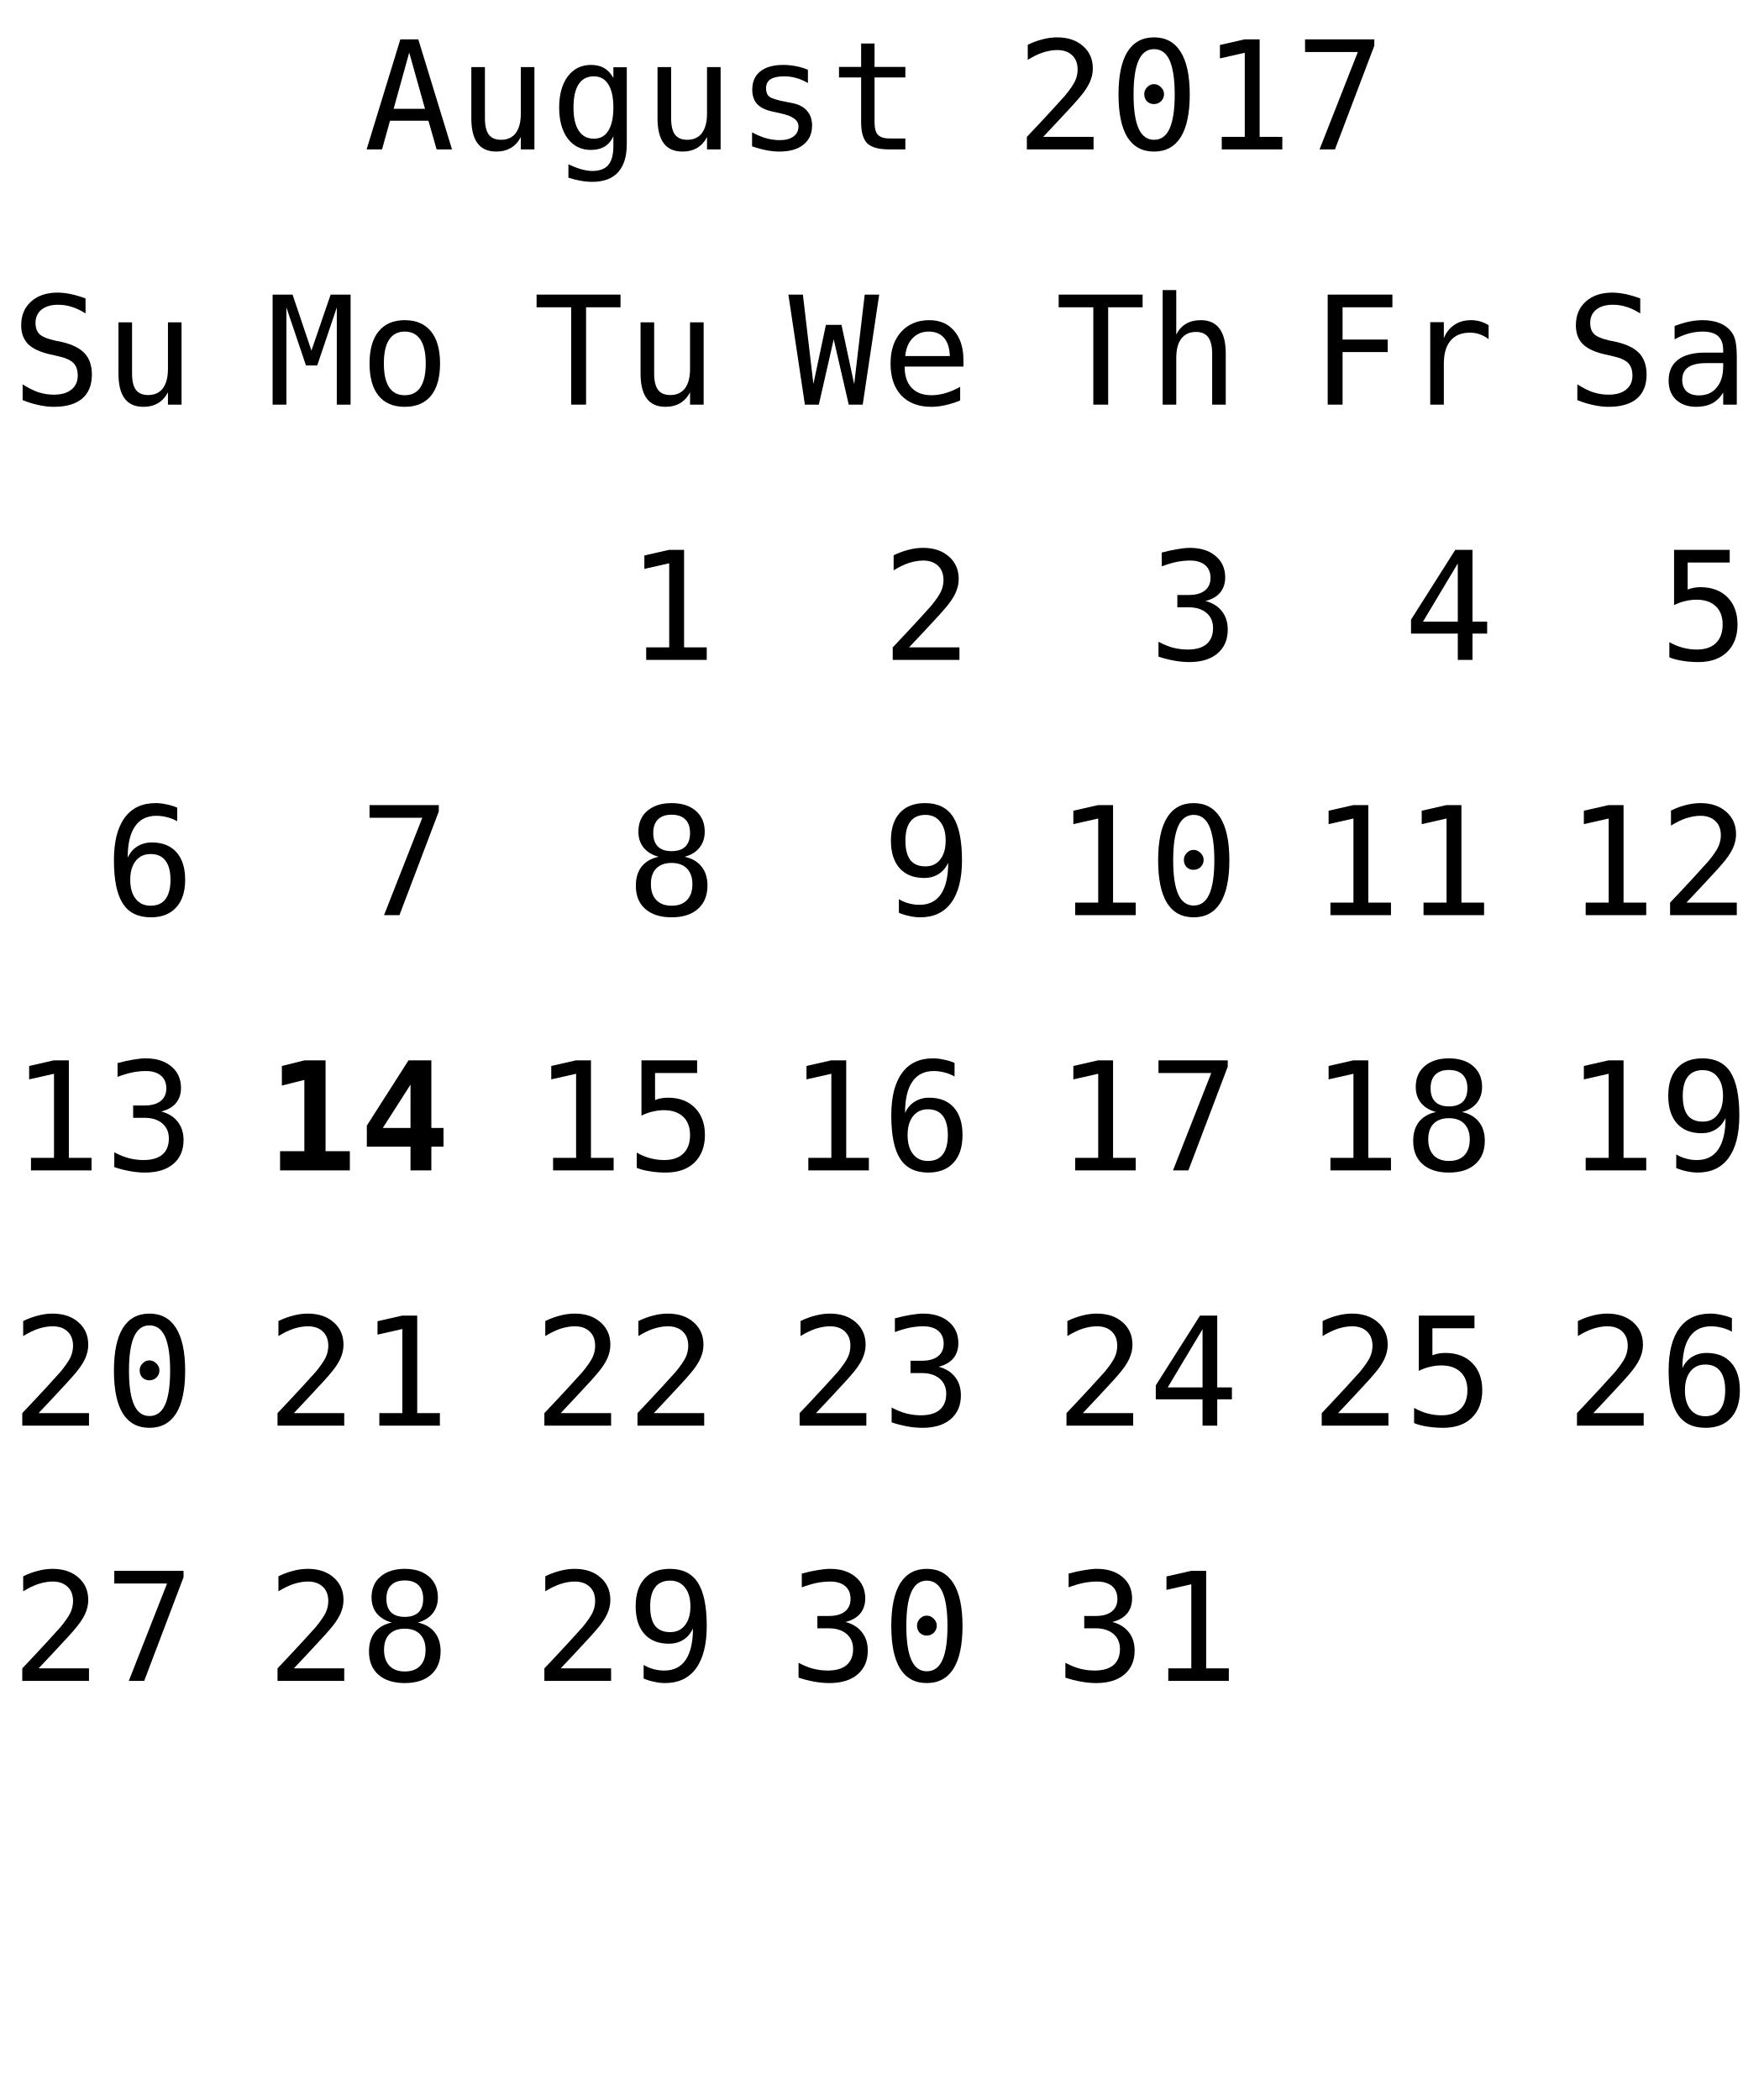
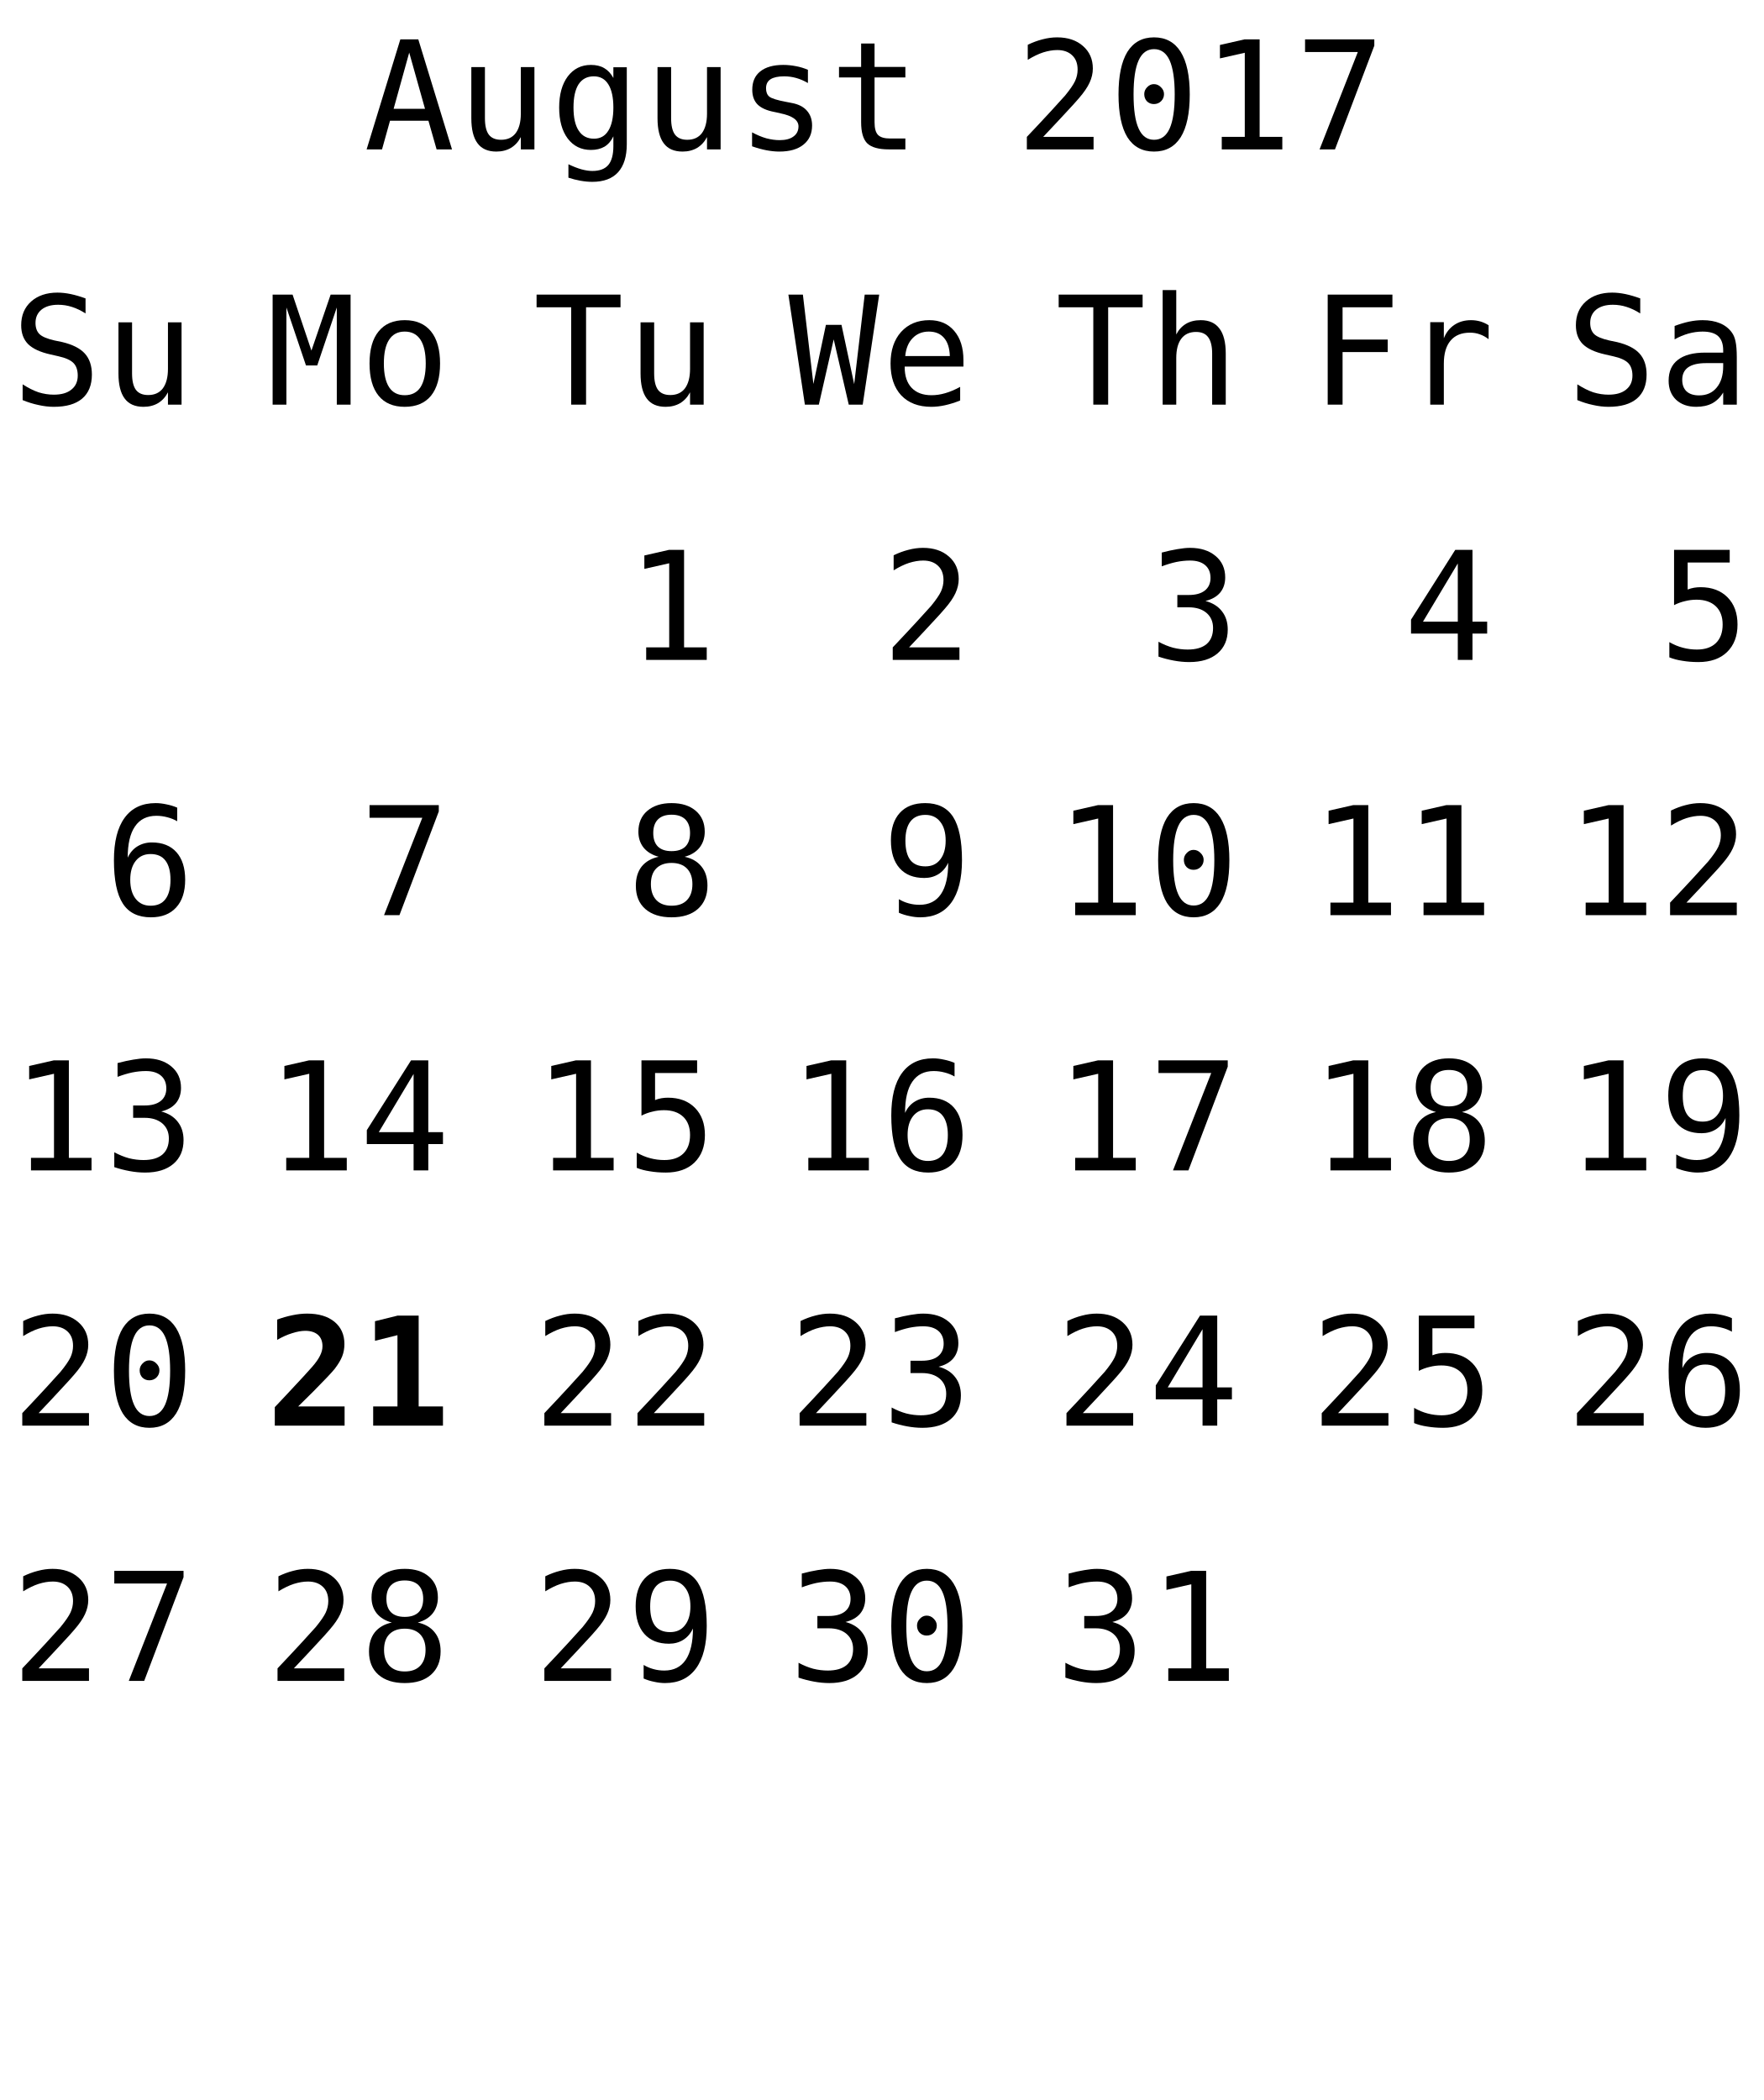
<svg xmlns="http://www.w3.org/2000/svg" xmlns:xlink="http://www.w3.org/1999/xlink" width="152pt" height="181pt" viewBox="0 0 152 181" version="1.1">
  <defs>
    <g>
      <symbol overflow="visible" id="glyph0-0">
        <path style="stroke:none;" d="M 0.656 2.297 L 0.656 -9.172 L 7.156 -9.172 L 7.156 2.297 Z M 1.391 1.578 L 6.438 1.578 L 6.438 -8.438 L 1.391 -8.438 Z M 1.391 1.578 " />
      </symbol>
      <symbol overflow="visible" id="glyph0-1">
        <path style="stroke:none;" d="M 3.906 -8.344 L 2.562 -3.5 L 5.266 -3.5 Z M 3.141 -9.484 L 4.688 -9.484 L 7.594 0 L 6.266 0 L 5.562 -2.469 L 2.25 -2.469 L 1.562 0 L 0.234 0 Z M 3.141 -9.484 " />
      </symbol>
      <symbol overflow="visible" id="glyph0-2">
        <path style="stroke:none;" d="M 1.234 -2.688 L 1.234 -7.094 L 2.406 -7.094 L 2.406 -2.688 C 2.406 -2.051 2.516 -1.582 2.734 -1.281 C 2.961 -0.977 3.316 -0.828 3.797 -0.828 C 4.348 -0.828 4.77 -1.02 5.062 -1.406 C 5.352 -1.801 5.5 -2.359 5.5 -3.078 L 5.5 -7.094 L 6.672 -7.094 L 6.672 0 L 5.5 0 L 5.5 -1.062 C 5.289 -0.656 5.004 -0.344 4.641 -0.125 C 4.285 0.082 3.867 0.188 3.391 0.188 C 2.66 0.188 2.117 -0.051 1.766 -0.531 C 1.41 -1.008 1.234 -1.727 1.234 -2.688 Z M 1.234 -2.688 " />
      </symbol>
      <symbol overflow="visible" id="glyph0-3">
        <path style="stroke:none;" d="M 5.453 -3.609 C 5.453 -4.484 5.305 -5.148 5.016 -5.609 C 4.734 -6.066 4.316 -6.297 3.766 -6.297 C 3.191 -6.297 2.754 -6.066 2.453 -5.609 C 2.16 -5.148 2.016 -4.484 2.016 -3.609 C 2.016 -2.734 2.164 -2.066 2.469 -1.609 C 2.77 -1.148 3.207 -0.922 3.781 -0.922 C 4.32 -0.922 4.734 -1.148 5.016 -1.609 C 5.305 -2.066 5.453 -2.734 5.453 -3.609 Z M 6.609 -0.453 C 6.609 0.609 6.359 1.414 5.859 1.969 C 5.359 2.52 4.617 2.797 3.641 2.797 C 3.316 2.797 2.977 2.766 2.625 2.703 C 2.27 2.641 1.922 2.551 1.578 2.438 L 1.578 1.281 C 1.992 1.477 2.367 1.625 2.703 1.719 C 3.047 1.812 3.359 1.859 3.641 1.859 C 4.266 1.859 4.723 1.688 5.016 1.344 C 5.305 1 5.453 0.457 5.453 -0.281 L 5.453 -1.125 C 5.266 -0.727 5.008 -0.43 4.688 -0.234 C 4.363 -0.047 3.973 0.047 3.516 0.047 C 2.68 0.047 2.016 -0.281 1.516 -0.938 C 1.023 -1.602 0.781 -2.492 0.781 -3.609 C 0.781 -4.723 1.023 -5.613 1.516 -6.281 C 2.016 -6.945 2.68 -7.281 3.516 -7.281 C 3.973 -7.281 4.359 -7.188 4.672 -7 C 4.984 -6.82 5.242 -6.539 5.453 -6.156 L 5.453 -7.078 L 6.609 -7.078 Z M 6.609 -0.453 " />
      </symbol>
      <symbol overflow="visible" id="glyph0-4">
        <path style="stroke:none;" d="M 6.172 -6.859 L 6.172 -5.719 C 5.836 -5.914 5.5 -6.062 5.156 -6.156 C 4.82 -6.25 4.477 -6.297 4.125 -6.297 C 3.602 -6.297 3.211 -6.211 2.953 -6.047 C 2.691 -5.879 2.562 -5.617 2.562 -5.266 C 2.562 -4.941 2.656 -4.703 2.844 -4.547 C 3.039 -4.391 3.523 -4.238 4.297 -4.094 L 4.781 -4 C 5.352 -3.895 5.785 -3.676 6.078 -3.344 C 6.379 -3.008 6.531 -2.582 6.531 -2.062 C 6.531 -1.352 6.281 -0.801 5.781 -0.406 C 5.289 -0.008 4.598 0.188 3.703 0.188 C 3.359 0.188 2.992 0.148 2.609 0.078 C 2.223 0.004 1.805 -0.109 1.359 -0.266 L 1.359 -1.469 C 1.785 -1.238 2.195 -1.066 2.594 -0.953 C 3 -0.848 3.379 -0.797 3.734 -0.797 C 4.242 -0.797 4.641 -0.898 4.922 -1.109 C 5.211 -1.316 5.359 -1.609 5.359 -1.984 C 5.359 -2.523 4.836 -2.898 3.797 -3.109 L 3.75 -3.125 L 3.312 -3.219 C 2.633 -3.344 2.141 -3.562 1.828 -3.875 C 1.523 -4.188 1.375 -4.609 1.375 -5.141 C 1.375 -5.828 1.602 -6.352 2.062 -6.719 C 2.531 -7.094 3.191 -7.281 4.047 -7.281 C 4.422 -7.281 4.785 -7.242 5.141 -7.172 C 5.492 -7.109 5.836 -7.004 6.172 -6.859 Z M 6.172 -6.859 " />
      </symbol>
      <symbol overflow="visible" id="glyph0-5">
        <path style="stroke:none;" d="M 3.891 -9.125 L 3.891 -7.109 L 6.547 -7.109 L 6.547 -6.203 L 3.891 -6.203 L 3.891 -2.344 C 3.891 -1.82 3.988 -1.457 4.188 -1.25 C 4.395 -1.039 4.742 -0.938 5.234 -0.938 L 6.547 -0.938 L 6.547 0 L 5.125 0 C 4.25 0 3.629 -0.172 3.266 -0.516 C 2.91 -0.867 2.734 -1.477 2.734 -2.344 L 2.734 -6.203 L 0.828 -6.203 L 0.828 -7.109 L 2.734 -7.109 L 2.734 -9.125 Z M 3.891 -9.125 " />
      </symbol>
      <symbol overflow="visible" id="glyph0-6">
        <path style="stroke:none;" d="" />
      </symbol>
      <symbol overflow="visible" id="glyph0-7">
        <path style="stroke:none;" d="M 2.375 -1.078 L 6.719 -1.078 L 6.719 0 L 0.969 0 L 0.969 -1.078 C 1.758 -1.91 2.445 -2.645 3.031 -3.281 C 3.625 -3.926 4.035 -4.379 4.266 -4.641 C 4.691 -5.16 4.977 -5.578 5.125 -5.891 C 5.27 -6.211 5.344 -6.539 5.344 -6.875 C 5.344 -7.406 5.188 -7.816 4.875 -8.109 C 4.562 -8.41 4.133 -8.562 3.594 -8.562 C 3.207 -8.562 2.801 -8.492 2.375 -8.359 C 1.957 -8.223 1.516 -8.008 1.047 -7.719 L 1.047 -9.016 C 1.473 -9.223 1.895 -9.379 2.312 -9.484 C 2.738 -9.598 3.16 -9.656 3.578 -9.656 C 4.504 -9.656 5.25 -9.406 5.812 -8.906 C 6.375 -8.414 6.656 -7.77 6.656 -6.969 C 6.656 -6.562 6.562 -6.156 6.375 -5.75 C 6.188 -5.344 5.879 -4.895 5.453 -4.406 C 5.223 -4.133 4.879 -3.754 4.422 -3.266 C 3.973 -2.773 3.289 -2.047 2.375 -1.078 Z M 2.375 -1.078 " />
      </symbol>
      <symbol overflow="visible" id="glyph0-8">
        <path style="stroke:none;" d="M 3.062 -4.766 C 3.062 -4.992 3.145 -5.191 3.312 -5.359 C 3.477 -5.535 3.672 -5.625 3.891 -5.625 C 4.129 -5.625 4.332 -5.535 4.5 -5.359 C 4.676 -5.191 4.766 -4.992 4.766 -4.766 C 4.766 -4.523 4.68 -4.32 4.516 -4.156 C 4.348 -3.988 4.141 -3.906 3.891 -3.906 C 3.66 -3.906 3.461 -3.984 3.297 -4.141 C 3.141 -4.305 3.062 -4.516 3.062 -4.766 Z M 3.906 -8.641 C 3.312 -8.641 2.867 -8.316 2.578 -7.672 C 2.285 -7.023 2.141 -6.047 2.141 -4.734 C 2.141 -3.422 2.285 -2.441 2.578 -1.797 C 2.867 -1.148 3.312 -0.828 3.906 -0.828 C 4.508 -0.828 4.957 -1.148 5.25 -1.797 C 5.539 -2.441 5.688 -3.422 5.688 -4.734 C 5.688 -6.047 5.539 -7.023 5.25 -7.672 C 4.957 -8.316 4.508 -8.641 3.906 -8.641 Z M 3.906 -9.656 C 4.914 -9.656 5.68 -9.238 6.203 -8.406 C 6.723 -7.57 6.984 -6.348 6.984 -4.734 C 6.984 -3.109 6.723 -1.879 6.203 -1.047 C 5.68 -0.223 4.914 0.188 3.906 0.188 C 2.895 0.188 2.129 -0.223 1.609 -1.047 C 1.098 -1.879 0.844 -3.109 0.844 -4.734 C 0.844 -6.348 1.098 -7.57 1.609 -8.406 C 2.129 -9.238 2.895 -9.656 3.906 -9.656 Z M 3.906 -9.656 " />
      </symbol>
      <symbol overflow="visible" id="glyph0-9">
        <path style="stroke:none;" d="M 1.719 -1.078 L 3.703 -1.078 L 3.703 -8.328 L 1.562 -7.844 L 1.562 -9 L 3.688 -9.484 L 4.984 -9.484 L 4.984 -1.078 L 6.938 -1.078 L 6.938 0 L 1.719 0 Z M 1.719 -1.078 " />
      </symbol>
      <symbol overflow="visible" id="glyph0-10">
        <path style="stroke:none;" d="M 0.875 -9.484 L 6.844 -9.484 L 6.844 -8.938 L 3.453 0 L 2.125 0 L 5.422 -8.391 L 0.875 -8.391 Z M 0.875 -9.484 " />
      </symbol>
      <symbol overflow="visible" id="glyph0-11">
        <path style="stroke:none;" d="M 0.297 -9.484 L 7.531 -9.484 L 7.531 -8.391 L 4.562 -8.391 L 4.562 0 L 3.281 0 L 3.281 -8.391 L 0.297 -8.391 Z M 0.297 -9.484 " />
      </symbol>
      <symbol overflow="visible" id="glyph0-12">
        <path style="stroke:none;" d="M 0 -9.484 L 1.25 -9.484 L 2.156 -1.781 L 3.234 -6.875 L 4.578 -6.875 L 5.672 -1.766 L 6.578 -9.484 L 7.828 -9.484 L 6.406 0 L 5.203 0 L 3.906 -5.625 L 2.625 0 L 1.422 0 Z M 0 -9.484 " />
      </symbol>
      <symbol overflow="visible" id="glyph0-13">
        <path style="stroke:none;" d="M 7.062 -3.844 L 7.062 -3.281 L 2 -3.281 L 2 -3.234 C 2 -2.461 2.203 -1.863 2.609 -1.438 C 3.016 -1.02 3.582 -0.812 4.312 -0.812 C 4.688 -0.812 5.078 -0.867 5.484 -0.984 C 5.891 -1.098 6.32 -1.281 6.781 -1.531 L 6.781 -0.359 C 6.344 -0.18 5.914 -0.047 5.5 0.047 C 5.082 0.141 4.68 0.188 4.297 0.188 C 3.191 0.188 2.328 -0.141 1.703 -0.797 C 1.086 -1.461 0.781 -2.379 0.781 -3.547 C 0.781 -4.68 1.082 -5.586 1.688 -6.266 C 2.301 -6.941 3.113 -7.281 4.125 -7.281 C 5.031 -7.281 5.742 -6.973 6.266 -6.359 C 6.797 -5.742 7.062 -4.906 7.062 -3.844 Z M 5.891 -4.188 C 5.867 -4.875 5.703 -5.395 5.391 -5.75 C 5.086 -6.113 4.648 -6.297 4.078 -6.297 C 3.516 -6.297 3.051 -6.109 2.688 -5.734 C 2.32 -5.359 2.109 -4.844 2.047 -4.188 Z M 5.891 -4.188 " />
      </symbol>
      <symbol overflow="visible" id="glyph0-14">
        <path style="stroke:none;" d="M 6.672 -4.406 L 6.672 0 L 5.5 0 L 5.5 -4.406 C 5.5 -5.039 5.383 -5.508 5.156 -5.812 C 4.938 -6.113 4.586 -6.266 4.109 -6.266 C 3.555 -6.266 3.133 -6.07 2.844 -5.688 C 2.551 -5.301 2.406 -4.742 2.406 -4.016 L 2.406 0 L 1.234 0 L 1.234 -9.875 L 2.406 -9.875 L 2.406 -6.047 C 2.613 -6.453 2.895 -6.758 3.25 -6.969 C 3.602 -7.176 4.023 -7.281 4.516 -7.281 C 5.234 -7.281 5.77 -7.039 6.125 -6.562 C 6.488 -6.094 6.672 -5.375 6.672 -4.406 Z M 6.672 -4.406 " />
      </symbol>
      <symbol overflow="visible" id="glyph0-15">
        <path style="stroke:none;" d="M 4.922 -5.078 C 5.547 -4.91 6.02 -4.613 6.344 -4.188 C 6.676 -3.77 6.844 -3.242 6.844 -2.609 C 6.844 -1.742 6.551 -1.062 5.969 -0.562 C 5.383 -0.062 4.57 0.188 3.531 0.188 C 3.094 0.188 2.648 0.145 2.203 0.062 C 1.754 -0.02 1.312 -0.133 0.875 -0.281 L 0.875 -1.562 C 1.301 -1.332 1.723 -1.16 2.141 -1.047 C 2.566 -0.941 2.984 -0.891 3.391 -0.891 C 4.098 -0.891 4.641 -1.047 5.016 -1.359 C 5.391 -1.68 5.578 -2.145 5.578 -2.75 C 5.578 -3.289 5.391 -3.723 5.016 -4.047 C 4.641 -4.367 4.129 -4.531 3.484 -4.531 L 2.5 -4.531 L 2.5 -5.594 L 3.484 -5.594 C 4.078 -5.594 4.535 -5.719 4.859 -5.969 C 5.191 -6.227 5.359 -6.594 5.359 -7.062 C 5.359 -7.539 5.203 -7.91 4.891 -8.172 C 4.586 -8.43 4.156 -8.562 3.594 -8.562 C 3.207 -8.562 2.812 -8.52 2.406 -8.438 C 2.008 -8.352 1.594 -8.227 1.156 -8.062 L 1.156 -9.25 C 1.664 -9.383 2.117 -9.484 2.516 -9.547 C 2.922 -9.617 3.281 -9.656 3.594 -9.656 C 4.508 -9.656 5.242 -9.422 5.797 -8.953 C 6.348 -8.492 6.625 -7.879 6.625 -7.109 C 6.625 -6.586 6.477 -6.148 6.188 -5.797 C 5.895 -5.453 5.473 -5.211 4.922 -5.078 Z M 4.922 -5.078 " />
      </symbol>
      <symbol overflow="visible" id="glyph0-16">
        <path style="stroke:none;" d="M 1.484 -9.484 L 7.062 -9.484 L 7.062 -8.391 L 2.766 -8.391 L 2.766 -5.609 L 6.656 -5.609 L 6.656 -4.531 L 2.766 -4.531 L 2.766 0 L 1.484 0 Z M 1.484 -9.484 " />
      </symbol>
      <symbol overflow="visible" id="glyph0-17">
        <path style="stroke:none;" d="M 7.328 -5.641 C 7.078 -5.836 6.82 -5.977 6.562 -6.062 C 6.312 -6.156 6.031 -6.203 5.719 -6.203 C 4.988 -6.203 4.43 -5.973 4.047 -5.516 C 3.66 -5.055 3.469 -4.395 3.469 -3.531 L 3.469 0 L 2.297 0 L 2.297 -7.109 L 3.469 -7.109 L 3.469 -5.719 C 3.664 -6.219 3.969 -6.602 4.375 -6.875 C 4.781 -7.145 5.258 -7.281 5.812 -7.281 C 6.094 -7.281 6.359 -7.242 6.609 -7.172 C 6.859 -7.098 7.098 -6.988 7.328 -6.844 Z M 7.328 -5.641 " />
      </symbol>
      <symbol overflow="visible" id="glyph0-18">
        <path style="stroke:none;" d="M 4.672 -8.312 L 1.672 -3.297 L 4.672 -3.297 Z M 4.453 -9.484 L 5.938 -9.484 L 5.938 -3.297 L 7.203 -3.297 L 7.203 -2.266 L 5.938 -2.266 L 5.938 0 L 4.672 0 L 4.672 -2.266 L 0.641 -2.266 L 0.641 -3.469 Z M 4.453 -9.484 " />
      </symbol>
      <symbol overflow="visible" id="glyph0-19">
        <path style="stroke:none;" d="M 6.422 -9.156 L 6.422 -7.859 C 6.035 -8.109 5.645 -8.297 5.25 -8.422 C 4.863 -8.547 4.469 -8.609 4.062 -8.609 C 3.457 -8.609 2.977 -8.469 2.625 -8.188 C 2.281 -7.906 2.109 -7.523 2.109 -7.047 C 2.109 -6.629 2.223 -6.305 2.453 -6.078 C 2.68 -5.859 3.113 -5.676 3.75 -5.531 L 4.422 -5.391 C 5.305 -5.18 5.953 -4.852 6.359 -4.406 C 6.766 -3.957 6.969 -3.352 6.969 -2.594 C 6.969 -1.688 6.688 -0.992 6.125 -0.516 C 5.57 -0.047 4.758 0.188 3.688 0.188 C 3.25 0.188 2.805 0.133 2.359 0.031 C 1.91 -0.062 1.457 -0.203 1 -0.391 L 1 -1.75 C 1.488 -1.438 1.945 -1.207 2.375 -1.062 C 2.812 -0.926 3.25 -0.859 3.688 -0.859 C 4.344 -0.859 4.848 -1.004 5.203 -1.297 C 5.566 -1.586 5.75 -1.988 5.75 -2.5 C 5.75 -2.977 5.625 -3.344 5.375 -3.594 C 5.125 -3.844 4.691 -4.035 4.078 -4.172 L 3.391 -4.328 C 2.516 -4.523 1.875 -4.82 1.469 -5.219 C 1.07 -5.625 0.875 -6.164 0.875 -6.844 C 0.875 -7.695 1.16 -8.379 1.734 -8.891 C 2.305 -9.398 3.062 -9.656 4 -9.656 C 4.363 -9.656 4.742 -9.613 5.141 -9.531 C 5.547 -9.445 5.973 -9.32 6.422 -9.156 Z M 6.422 -9.156 " />
      </symbol>
      <symbol overflow="visible" id="glyph0-20">
        <path style="stroke:none;" d="M 4.453 -3.578 L 4.062 -3.578 C 3.383 -3.578 2.875 -3.457 2.531 -3.219 C 2.188 -2.977 2.016 -2.617 2.016 -2.141 C 2.016 -1.711 2.141 -1.379 2.391 -1.141 C 2.648 -0.91 3.008 -0.797 3.469 -0.797 C 4.113 -0.797 4.617 -1.02 4.984 -1.469 C 5.359 -1.914 5.547 -2.531 5.547 -3.312 L 5.547 -3.578 Z M 6.719 -4.062 L 6.719 0 L 5.547 0 L 5.547 -1.047 C 5.297 -0.629 4.977 -0.316 4.594 -0.109 C 4.219 0.086 3.758 0.188 3.219 0.188 C 2.5 0.188 1.922 -0.016 1.484 -0.422 C 1.055 -0.836 0.844 -1.383 0.844 -2.062 C 0.844 -2.852 1.109 -3.453 1.641 -3.859 C 2.172 -4.273 2.953 -4.484 3.984 -4.484 L 5.547 -4.484 L 5.547 -4.672 C 5.547 -5.234 5.398 -5.645 5.109 -5.906 C 4.828 -6.164 4.379 -6.297 3.766 -6.297 C 3.359 -6.297 2.953 -6.238 2.547 -6.125 C 2.141 -6.008 1.742 -5.844 1.359 -5.625 L 1.359 -6.781 C 1.797 -6.945 2.211 -7.07 2.609 -7.156 C 3.004 -7.238 3.391 -7.281 3.766 -7.281 C 4.348 -7.281 4.848 -7.191 5.266 -7.016 C 5.68 -6.848 6.02 -6.586 6.281 -6.234 C 6.438 -6.023 6.547 -5.766 6.609 -5.453 C 6.68 -5.141 6.719 -4.676 6.719 -4.062 Z M 6.719 -4.062 " />
      </symbol>
      <symbol overflow="visible" id="glyph0-21">
        <path style="stroke:none;" d="M 1.312 -9.484 L 6.109 -9.484 L 6.109 -8.391 L 2.484 -8.391 L 2.484 -6.062 C 2.66 -6.133 2.844 -6.188 3.031 -6.219 C 3.219 -6.25 3.406 -6.266 3.594 -6.266 C 4.57 -6.266 5.348 -5.973 5.922 -5.391 C 6.492 -4.816 6.781 -4.035 6.781 -3.047 C 6.781 -2.047 6.477 -1.254 5.875 -0.672 C 5.281 -0.098 4.457 0.188 3.406 0.188 C 2.906 0.188 2.445 0.148 2.031 0.078 C 1.613 0.016 1.238 -0.082 0.906 -0.219 L 0.906 -1.531 C 1.289 -1.312 1.68 -1.148 2.078 -1.047 C 2.473 -0.941 2.875 -0.891 3.281 -0.891 C 3.988 -0.891 4.535 -1.078 4.922 -1.453 C 5.305 -1.828 5.5 -2.359 5.5 -3.047 C 5.5 -3.723 5.301 -4.25 4.906 -4.625 C 4.508 -5 3.957 -5.188 3.25 -5.188 C 2.906 -5.188 2.57 -5.145 2.25 -5.062 C 1.926 -4.988 1.613 -4.875 1.312 -4.719 Z M 1.312 -9.484 " />
      </symbol>
      <symbol overflow="visible" id="glyph0-22">
        <path style="stroke:none;" d="M 6.297 -9.266 L 6.297 -8.094 C 6.023 -8.25 5.738 -8.363 5.438 -8.438 C 5.133 -8.52 4.82 -8.562 4.5 -8.562 C 3.688 -8.562 3.07 -8.254 2.656 -7.641 C 2.238 -7.035 2.031 -6.141 2.031 -4.953 C 2.227 -5.379 2.504 -5.703 2.859 -5.922 C 3.223 -6.148 3.641 -6.266 4.109 -6.266 C 5.023 -6.266 5.734 -5.984 6.234 -5.422 C 6.734 -4.859 6.984 -4.066 6.984 -3.047 C 6.984 -2.016 6.723 -1.219 6.203 -0.656 C 5.691 -0.094 4.969 0.188 4.031 0.188 C 2.926 0.188 2.117 -0.207 1.609 -1 C 1.098 -1.789 0.844 -3.035 0.844 -4.734 C 0.844 -6.328 1.148 -7.547 1.766 -8.391 C 2.379 -9.234 3.27 -9.656 4.438 -9.656 C 4.75 -9.656 5.062 -9.617 5.375 -9.547 C 5.695 -9.484 6.004 -9.391 6.297 -9.266 Z M 4 -5.266 C 3.457 -5.266 3.031 -5.066 2.719 -4.672 C 2.406 -4.273 2.25 -3.734 2.25 -3.047 C 2.25 -2.348 2.406 -1.801 2.719 -1.406 C 3.031 -1.008 3.457 -0.812 4 -0.812 C 4.57 -0.812 5 -1 5.281 -1.375 C 5.57 -1.75 5.719 -2.305 5.719 -3.047 C 5.719 -3.773 5.57 -4.328 5.281 -4.703 C 5 -5.078 4.57 -5.266 4 -5.266 Z M 4 -5.266 " />
      </symbol>
      <symbol overflow="visible" id="glyph0-23">
        <path style="stroke:none;" d="M 0.547 -9.484 L 2.266 -9.484 L 3.891 -4.656 L 5.547 -9.484 L 7.266 -9.484 L 7.266 0 L 6.078 0 L 6.078 -8.375 L 4.391 -3.375 L 3.422 -3.375 L 1.734 -8.375 L 1.734 0 L 0.547 0 Z M 0.547 -9.484 " />
      </symbol>
      <symbol overflow="visible" id="glyph0-24">
        <path style="stroke:none;" d="M 3.906 -6.297 C 3.312 -6.297 2.863 -6.062 2.562 -5.594 C 2.258 -5.133 2.109 -4.453 2.109 -3.547 C 2.109 -2.648 2.258 -1.969 2.562 -1.5 C 2.863 -1.039 3.312 -0.812 3.906 -0.812 C 4.508 -0.812 4.961 -1.039 5.266 -1.5 C 5.566 -1.969 5.719 -2.648 5.719 -3.547 C 5.719 -4.453 5.566 -5.133 5.266 -5.594 C 4.961 -6.062 4.508 -6.297 3.906 -6.297 Z M 3.906 -7.281 C 4.895 -7.281 5.648 -6.957 6.172 -6.312 C 6.691 -5.676 6.953 -4.754 6.953 -3.547 C 6.953 -2.336 6.691 -1.41 6.172 -0.766 C 5.648 -0.129 4.895 0.188 3.906 0.188 C 2.926 0.188 2.176 -0.129 1.656 -0.766 C 1.133 -1.41 0.875 -2.336 0.875 -3.547 C 0.875 -4.754 1.133 -5.676 1.656 -6.312 C 2.176 -6.957 2.926 -7.281 3.906 -7.281 Z M 3.906 -7.281 " />
      </symbol>
      <symbol overflow="visible" id="glyph0-25">
        <path style="stroke:none;" d="M 3.906 -4.5 C 3.332 -4.5 2.891 -4.336 2.578 -4.016 C 2.273 -3.703 2.125 -3.254 2.125 -2.672 C 2.125 -2.086 2.281 -1.629 2.594 -1.297 C 2.906 -0.973 3.344 -0.812 3.906 -0.812 C 4.488 -0.812 4.93 -0.973 5.234 -1.297 C 5.547 -1.617 5.703 -2.078 5.703 -2.672 C 5.703 -3.242 5.547 -3.691 5.234 -4.016 C 4.922 -4.336 4.477 -4.5 3.906 -4.5 Z M 2.797 -5.031 C 2.242 -5.176 1.812 -5.438 1.5 -5.812 C 1.195 -6.195 1.047 -6.656 1.047 -7.188 C 1.047 -7.945 1.301 -8.547 1.812 -8.984 C 2.332 -9.43 3.031 -9.656 3.906 -9.656 C 4.789 -9.656 5.488 -9.43 6 -8.984 C 6.508 -8.547 6.766 -7.945 6.766 -7.188 C 6.766 -6.656 6.613 -6.195 6.312 -5.812 C 6.008 -5.438 5.582 -5.176 5.031 -5.031 C 5.664 -4.895 6.148 -4.613 6.484 -4.188 C 6.828 -3.77 7 -3.223 7 -2.547 C 7 -1.691 6.723 -1.02 6.172 -0.531 C 5.629 -0.051 4.875 0.188 3.906 0.188 C 2.945 0.188 2.191 -0.051 1.641 -0.531 C 1.098 -1.008 0.828 -1.676 0.828 -2.531 C 0.828 -3.207 0.992 -3.758 1.328 -4.188 C 1.672 -4.613 2.16 -4.895 2.797 -5.031 Z M 2.328 -7.078 C 2.328 -6.566 2.461 -6.176 2.734 -5.906 C 3.004 -5.645 3.395 -5.516 3.906 -5.516 C 4.426 -5.516 4.82 -5.645 5.094 -5.906 C 5.363 -6.176 5.5 -6.566 5.5 -7.078 C 5.5 -7.586 5.363 -7.977 5.094 -8.25 C 4.82 -8.52 4.426 -8.656 3.906 -8.656 C 3.395 -8.656 3.004 -8.52 2.734 -8.25 C 2.461 -7.977 2.328 -7.586 2.328 -7.078 Z M 2.328 -7.078 " />
      </symbol>
      <symbol overflow="visible" id="glyph0-26">
        <path style="stroke:none;" d="M 3.781 -4.203 C 4.332 -4.203 4.758 -4.398 5.062 -4.797 C 5.375 -5.191 5.531 -5.734 5.531 -6.422 C 5.531 -7.117 5.375 -7.66 5.062 -8.047 C 4.758 -8.441 4.332 -8.641 3.781 -8.641 C 3.219 -8.641 2.789 -8.453 2.5 -8.078 C 2.207 -7.703 2.062 -7.148 2.062 -6.422 C 2.062 -5.68 2.203 -5.125 2.484 -4.75 C 2.773 -4.383 3.207 -4.203 3.781 -4.203 Z M 1.5 -0.203 L 1.5 -1.375 C 1.758 -1.219 2.039 -1.098 2.344 -1.016 C 2.645 -0.93 2.957 -0.891 3.281 -0.891 C 4.094 -0.891 4.707 -1.195 5.125 -1.812 C 5.539 -2.426 5.75 -3.328 5.75 -4.516 C 5.551 -4.086 5.27 -3.758 4.906 -3.531 C 4.551 -3.312 4.145 -3.203 3.688 -3.203 C 2.77 -3.203 2.062 -3.484 1.562 -4.047 C 1.062 -4.609 0.812 -5.406 0.812 -6.438 C 0.812 -7.457 1.066 -8.25 1.578 -8.812 C 2.086 -9.375 2.816 -9.656 3.766 -9.656 C 4.859 -9.656 5.66 -9.258 6.172 -8.469 C 6.68 -7.676 6.938 -6.43 6.938 -4.734 C 6.938 -3.141 6.629 -1.922 6.016 -1.078 C 5.398 -0.234 4.508 0.188 3.344 0.188 C 3.031 0.188 2.719 0.148 2.406 0.078 C 2.094 0.016 1.789 -0.078 1.5 -0.203 Z M 1.5 -0.203 " />
      </symbol>
      <symbol overflow="visible" id="glyph1-0">
        <path style="stroke:none;" d="M 0.656 2.297 L 0.656 -9.172 L 7.156 -9.172 L 7.156 2.297 Z M 1.391 1.578 L 6.438 1.578 L 6.438 -8.438 L 1.391 -8.438 Z M 1.391 1.578 " />
      </symbol>
      <symbol overflow="visible" id="glyph1-1">
+         <path style="stroke:none;" d="M 2.75 -1.656 L 6.75 -1.656 L 6.75 0 L 0.734 0 L 0.734 -1.594 L 1.75 -2.672 C 2.957 -3.961 3.688 -4.754 3.938 -5.047 C 4.258 -5.41 4.488 -5.734 4.625 -6.016 C 4.77 -6.297 4.844 -6.57 4.844 -6.844 C 4.844 -7.27 4.711 -7.598 4.453 -7.828 C 4.191 -8.055 3.828 -8.172 3.359 -8.172 C 3.023 -8.172 2.648 -8.102 2.234 -7.969 C 1.816 -7.844 1.383 -7.648 0.938 -7.391 L 0.938 -9.141 C 1.383 -9.305 1.82 -9.43 2.25 -9.516 C 2.688 -9.609 3.109 -9.656 3.516 -9.656 C 4.516 -9.656 5.301 -9.422 5.875 -8.953 C 6.445 -8.484 6.734 -7.844 6.734 -7.031 C 6.734 -6.656 6.672 -6.305 6.547 -5.984 C 6.422 -5.66 6.207 -5.301 5.906 -4.906 C 5.676 -4.613 5.062 -3.961 4.062 -2.953 C 3.508 -2.41 3.07 -1.977 2.75 -1.656 Z M 2.75 -1.656 " />
+       </symbol>
+       <symbol overflow="visible" id="glyph1-2">
        <path style="stroke:none;" d="M 1.188 -1.656 L 3.281 -1.656 L 3.281 -7.797 L 1.344 -7.312 L 1.344 -9 L 3.297 -9.484 L 5.109 -9.484 L 5.109 -1.656 L 7.203 -1.656 L 7.203 0 L 1.188 0 Z M 1.188 -1.656 " />
-       </symbol>
-       <symbol overflow="visible" id="glyph1-2">
-         <path style="stroke:none;" d="M 4.406 -7.391 L 2.016 -3.656 L 4.406 -3.656 Z M 4.234 -9.484 L 6.203 -9.484 L 6.203 -3.656 L 7.25 -3.656 L 7.25 -2.047 L 6.203 -2.047 L 6.203 0 L 4.406 0 L 4.406 -2.047 L 0.641 -2.047 L 0.641 -3.859 Z M 4.234 -9.484 " />
      </symbol>
    </g>
  </defs>
  <g id="surface2">
    <g style="fill:rgb(0%,0%,0%);fill-opacity:1;">
      <use xlink:href="#glyph0-1" x="31.365" y="12.876" />
      <use xlink:href="#glyph0-2" x="39.39" y="12.876" />
      <use xlink:href="#glyph0-3" x="47.414" y="12.876" />
      <use xlink:href="#glyph0-2" x="55.438" y="12.876" />
      <use xlink:href="#glyph0-4" x="63.463" y="12.876" />
      <use xlink:href="#glyph0-5" x="71.487" y="12.876" />
      <use xlink:href="#glyph0-6" x="79.512" y="12.876" />
      <use xlink:href="#glyph0-7" x="87.536" y="12.876" />
      <use xlink:href="#glyph0-8" x="95.561" y="12.876" />
      <use xlink:href="#glyph0-9" x="103.585" y="12.876" />
      <use xlink:href="#glyph0-10" x="111.609" y="12.876" />
    </g>
    <g style="fill:rgb(0%,0%,0%);fill-opacity:1;">
      <use xlink:href="#glyph0-11" x="45.951" y="34.876" />
      <use xlink:href="#glyph0-2" x="53.976" y="34.876" />
    </g>
    <g style="fill:rgb(0%,0%,0%);fill-opacity:1;">
      <use xlink:href="#glyph0-6" x="45.951" y="56.876" />
      <use xlink:href="#glyph0-9" x="53.976" y="56.876" />
    </g>
    <g style="fill:rgb(0%,0%,0%);fill-opacity:1;">
      <use xlink:href="#glyph0-12" x="67.951" y="34.876" />
      <use xlink:href="#glyph0-13" x="75.976" y="34.876" />
    </g>
    <g style="fill:rgb(0%,0%,0%);fill-opacity:1;">
      <use xlink:href="#glyph0-6" x="67.951" y="56.876" />
      <use xlink:href="#glyph0-7" x="75.976" y="56.876" />
    </g>
    <g style="fill:rgb(0%,0%,0%);fill-opacity:1;">
      <use xlink:href="#glyph0-11" x="90.951" y="34.876" />
      <use xlink:href="#glyph0-14" x="98.976" y="34.876" />
    </g>
    <g style="fill:rgb(0%,0%,0%);fill-opacity:1;">
      <use xlink:href="#glyph0-6" x="90.951" y="56.876" />
      <use xlink:href="#glyph0-15" x="98.976" y="56.876" />
    </g>
    <g style="fill:rgb(0%,0%,0%);fill-opacity:1;">
      <use xlink:href="#glyph0-16" x="112.951" y="34.876" />
      <use xlink:href="#glyph0-17" x="120.976" y="34.876" />
    </g>
    <g style="fill:rgb(0%,0%,0%);fill-opacity:1;">
      <use xlink:href="#glyph0-6" x="112.951" y="56.876" />
      <use xlink:href="#glyph0-18" x="120.976" y="56.876" />
    </g>
    <g style="fill:rgb(0%,0%,0%);fill-opacity:1;">
      <use xlink:href="#glyph0-19" x="134.951" y="34.876" />
      <use xlink:href="#glyph0-20" x="142.976" y="34.876" />
    </g>
    <g style="fill:rgb(0%,0%,0%);fill-opacity:1;">
      <use xlink:href="#glyph0-6" x="134.951" y="56.876" />
      <use xlink:href="#glyph0-21" x="142.976" y="56.876" />
    </g>
    <g style="fill:rgb(0%,0%,0%);fill-opacity:1;">
      <use xlink:href="#glyph0-19" x="0.951" y="34.876" />
      <use xlink:href="#glyph0-2" x="8.976" y="34.876" />
    </g>
    <g style="fill:rgb(0%,0%,0%);fill-opacity:1;">
      <use xlink:href="#glyph0-6" x="0.951" y="78.876" />
      <use xlink:href="#glyph0-22" x="8.976" y="78.876" />
    </g>
    <g style="fill:rgb(0%,0%,0%);fill-opacity:1;">
      <use xlink:href="#glyph0-23" x="22.951" y="34.876" />
      <use xlink:href="#glyph0-24" x="30.976" y="34.876" />
    </g>
    <g style="fill:rgb(0%,0%,0%);fill-opacity:1;">
      <use xlink:href="#glyph0-6" x="22.951" y="78.876" />
      <use xlink:href="#glyph0-10" x="30.976" y="78.876" />
    </g>
    <g style="fill:rgb(0%,0%,0%);fill-opacity:1;">
      <use xlink:href="#glyph0-6" x="45.951" y="78.876" />
      <use xlink:href="#glyph0-25" x="53.976" y="78.876" />
    </g>
    <g style="fill:rgb(0%,0%,0%);fill-opacity:1;">
      <use xlink:href="#glyph0-6" x="67.951" y="78.876" />
      <use xlink:href="#glyph0-26" x="75.976" y="78.876" />
    </g>
    <g style="fill:rgb(0%,0%,0%);fill-opacity:1;">
      <use xlink:href="#glyph0-9" x="90.951" y="78.876" />
      <use xlink:href="#glyph0-8" x="98.976" y="78.876" />
    </g>
    <g style="fill:rgb(0%,0%,0%);fill-opacity:1;">
      <use xlink:href="#glyph0-9" x="112.951" y="78.876" />
      <use xlink:href="#glyph0-9" x="120.976" y="78.876" />
    </g>
    <g style="fill:rgb(0%,0%,0%);fill-opacity:1;">
      <use xlink:href="#glyph0-9" x="134.951" y="78.876" />
      <use xlink:href="#glyph0-7" x="142.976" y="78.876" />
    </g>
    <g style="fill:rgb(0%,0%,0%);fill-opacity:1;">
      <use xlink:href="#glyph0-9" x="0.951" y="100.876" />
      <use xlink:href="#glyph0-15" x="8.976" y="100.876" />
    </g>
    <g style="fill:rgb(0%,0%,0%);fill-opacity:1;">
-       <use xlink:href="#glyph1-1" x="22.951" y="100.876" />
-       <use xlink:href="#glyph1-2" x="30.976" y="100.876" />
+       <use xlink:href="#glyph0-9" x="22.951" y="100.876" />
+       <use xlink:href="#glyph0-18" x="30.976" y="100.876" />
    </g>
    <g style="fill:rgb(0%,0%,0%);fill-opacity:1;">
      <use xlink:href="#glyph0-9" x="45.951" y="100.876" />
      <use xlink:href="#glyph0-21" x="53.976" y="100.876" />
    </g>
    <g style="fill:rgb(0%,0%,0%);fill-opacity:1;">
      <use xlink:href="#glyph0-9" x="67.951" y="100.876" />
      <use xlink:href="#glyph0-22" x="75.976" y="100.876" />
    </g>
    <g style="fill:rgb(0%,0%,0%);fill-opacity:1;">
      <use xlink:href="#glyph0-9" x="90.951" y="100.876" />
      <use xlink:href="#glyph0-10" x="98.976" y="100.876" />
    </g>
    <g style="fill:rgb(0%,0%,0%);fill-opacity:1;">
      <use xlink:href="#glyph0-9" x="112.951" y="100.876" />
      <use xlink:href="#glyph0-25" x="120.976" y="100.876" />
    </g>
    <g style="fill:rgb(0%,0%,0%);fill-opacity:1;">
      <use xlink:href="#glyph0-9" x="134.951" y="100.876" />
      <use xlink:href="#glyph0-26" x="142.976" y="100.876" />
    </g>
    <g style="fill:rgb(0%,0%,0%);fill-opacity:1;">
      <use xlink:href="#glyph0-7" x="0.951" y="122.876" />
      <use xlink:href="#glyph0-8" x="8.976" y="122.876" />
    </g>
    <g style="fill:rgb(0%,0%,0%);fill-opacity:1;">
-       <use xlink:href="#glyph0-7" x="22.951" y="122.876" />
-       <use xlink:href="#glyph0-9" x="30.976" y="122.876" />
+       <use xlink:href="#glyph1-1" x="22.951" y="122.876" />
+       <use xlink:href="#glyph1-2" x="30.976" y="122.876" />
    </g>
    <g style="fill:rgb(0%,0%,0%);fill-opacity:1;">
      <use xlink:href="#glyph0-7" x="45.951" y="122.876" />
      <use xlink:href="#glyph0-7" x="53.976" y="122.876" />
    </g>
    <g style="fill:rgb(0%,0%,0%);fill-opacity:1;">
      <use xlink:href="#glyph0-7" x="67.951" y="122.876" />
      <use xlink:href="#glyph0-15" x="75.976" y="122.876" />
    </g>
    <g style="fill:rgb(0%,0%,0%);fill-opacity:1;">
      <use xlink:href="#glyph0-7" x="90.951" y="122.876" />
      <use xlink:href="#glyph0-18" x="98.976" y="122.876" />
    </g>
    <g style="fill:rgb(0%,0%,0%);fill-opacity:1;">
      <use xlink:href="#glyph0-7" x="112.951" y="122.876" />
      <use xlink:href="#glyph0-21" x="120.976" y="122.876" />
    </g>
    <g style="fill:rgb(0%,0%,0%);fill-opacity:1;">
      <use xlink:href="#glyph0-7" x="134.951" y="122.876" />
      <use xlink:href="#glyph0-22" x="142.976" y="122.876" />
    </g>
    <g style="fill:rgb(0%,0%,0%);fill-opacity:1;">
      <use xlink:href="#glyph0-7" x="0.951" y="144.876" />
      <use xlink:href="#glyph0-10" x="8.976" y="144.876" />
    </g>
    <g style="fill:rgb(0%,0%,0%);fill-opacity:1;">
      <use xlink:href="#glyph0-7" x="22.951" y="144.876" />
      <use xlink:href="#glyph0-25" x="30.976" y="144.876" />
    </g>
    <g style="fill:rgb(0%,0%,0%);fill-opacity:1;">
      <use xlink:href="#glyph0-7" x="45.951" y="144.876" />
      <use xlink:href="#glyph0-26" x="53.976" y="144.876" />
    </g>
    <g style="fill:rgb(0%,0%,0%);fill-opacity:1;">
      <use xlink:href="#glyph0-15" x="67.951" y="144.876" />
      <use xlink:href="#glyph0-8" x="75.976" y="144.876" />
    </g>
    <g style="fill:rgb(0%,0%,0%);fill-opacity:1;">
      <use xlink:href="#glyph0-15" x="90.951" y="144.876" />
      <use xlink:href="#glyph0-9" x="98.976" y="144.876" />
    </g>
  </g>
</svg>
